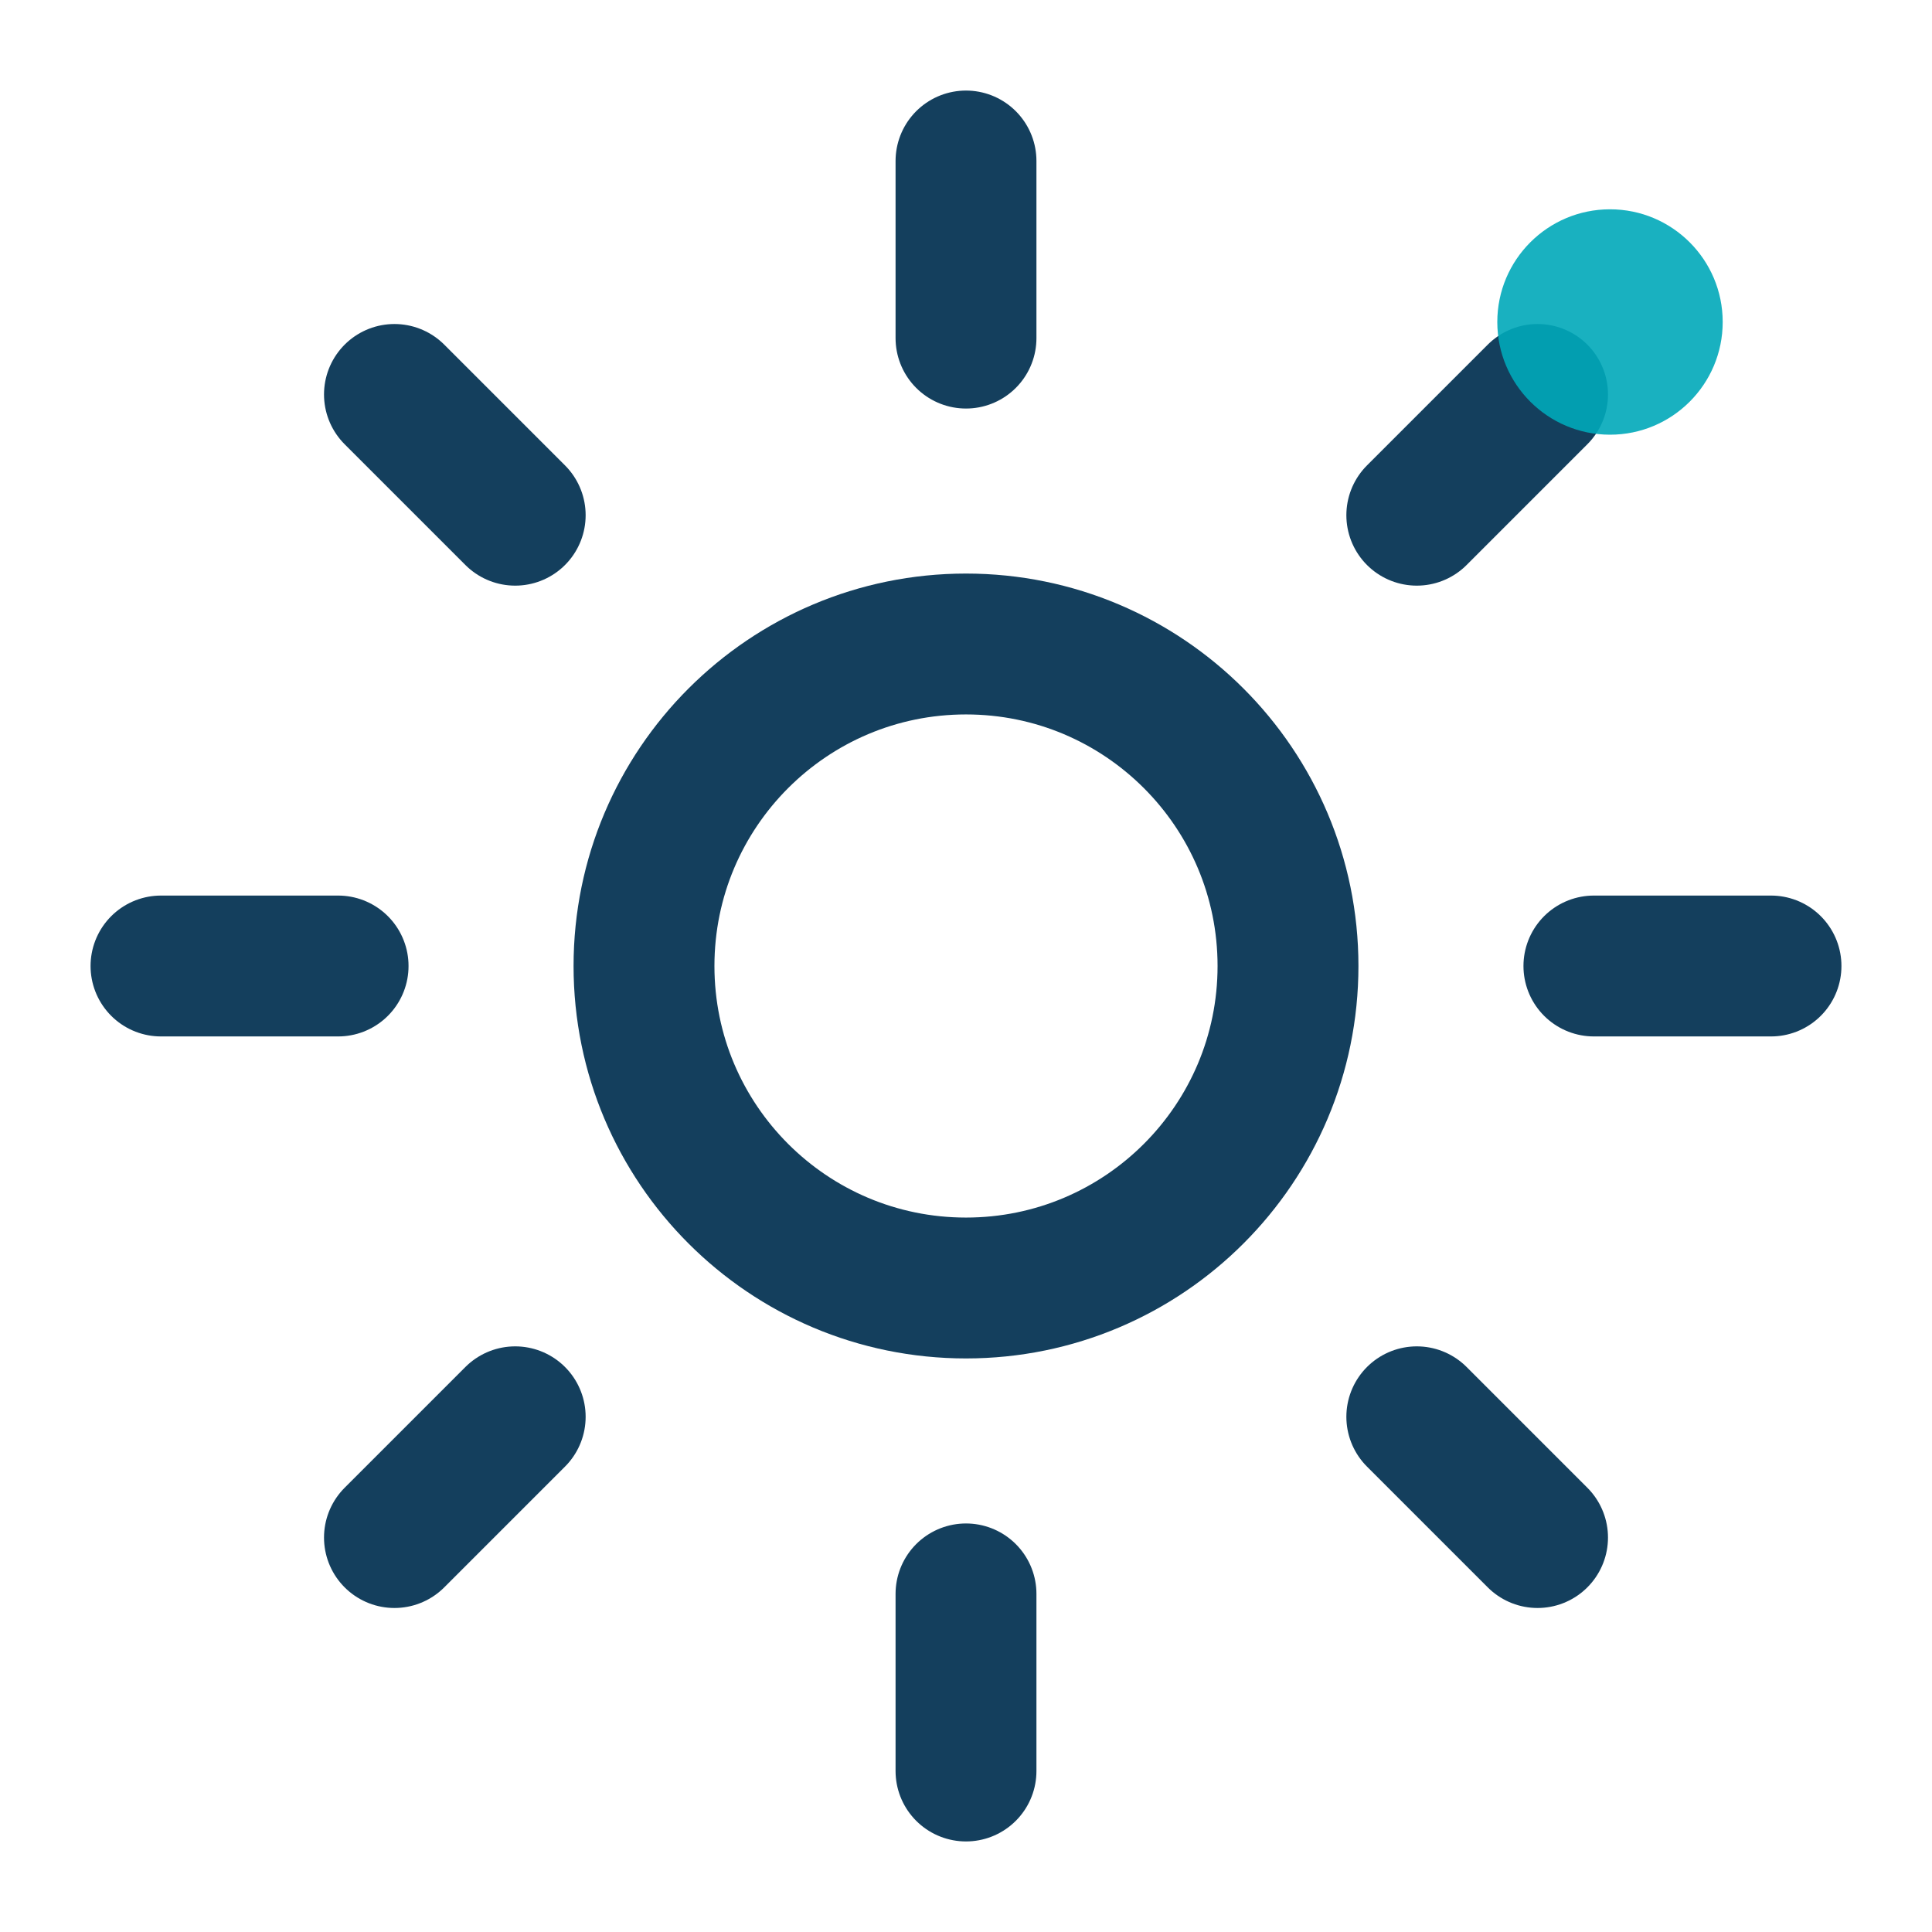
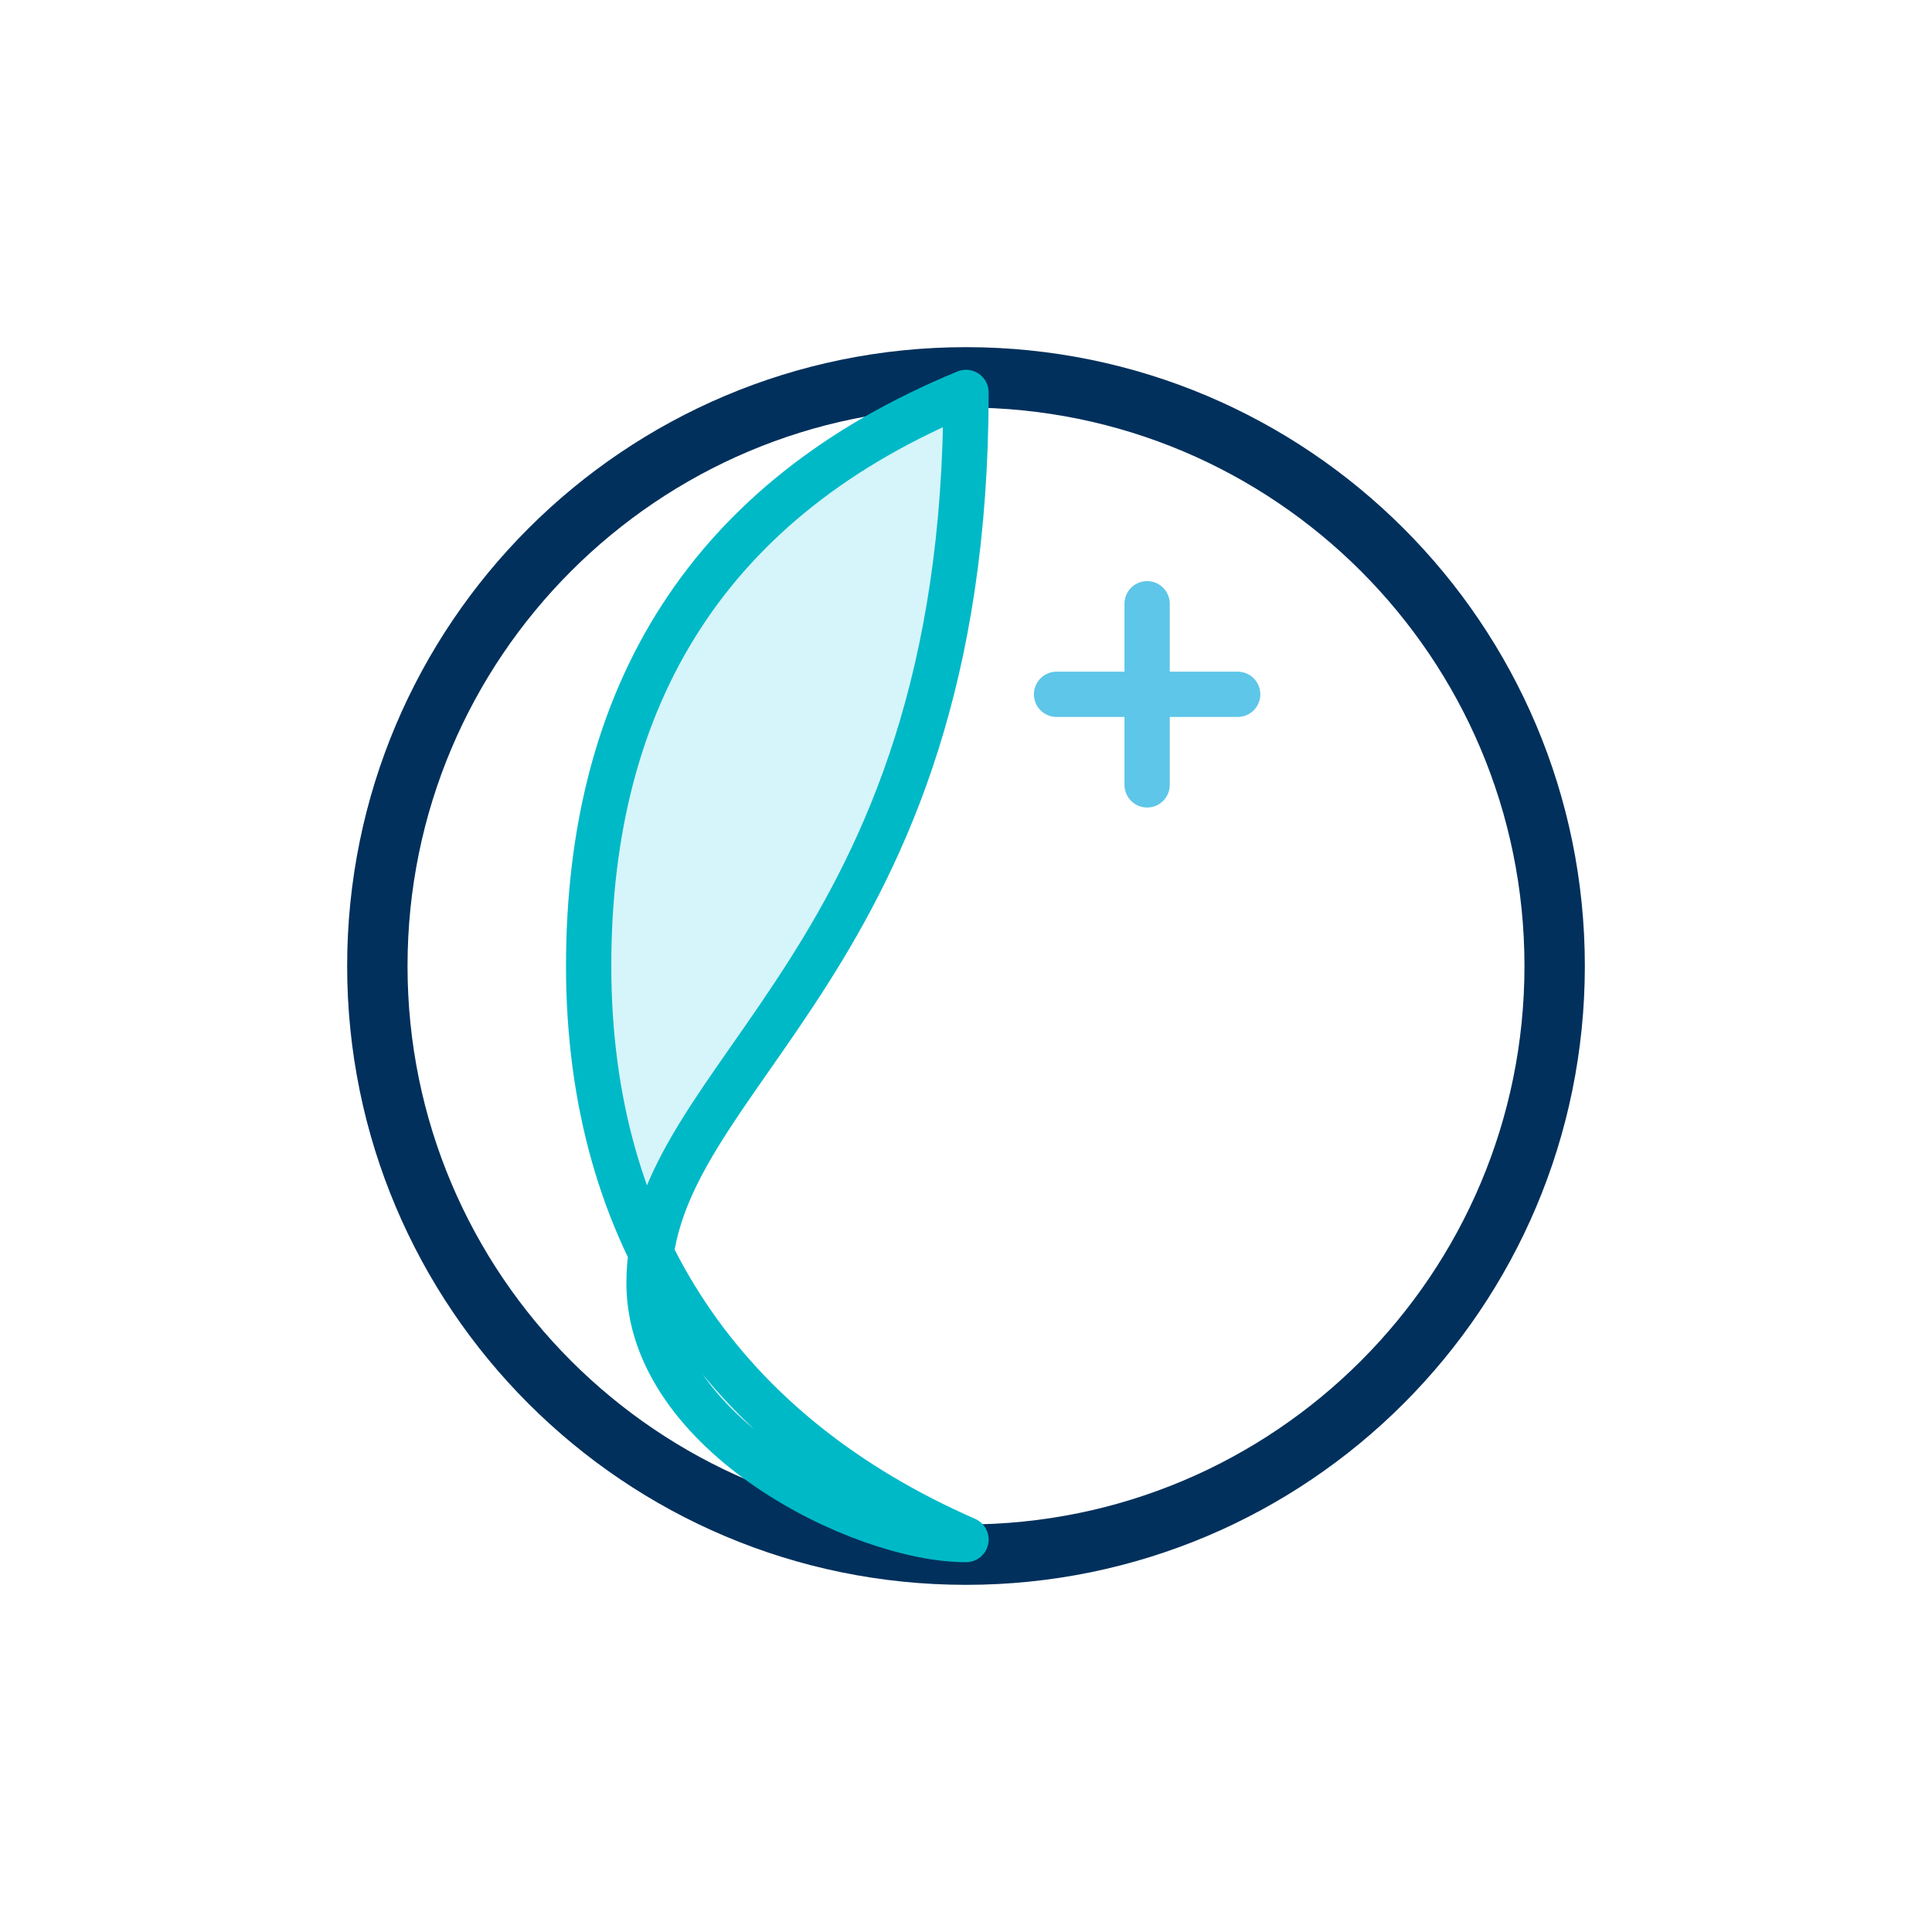
- <svg xmlns="http://www.w3.org/2000/svg" viewBox="0 0 24 24" fill="none" stroke="#143F5D" stroke-width="1.75" stroke-linecap="round" stroke-linejoin="round">
-   <g>
-     <circle cx="12" cy="12" r="4" />
-     <path d="M12 2v2.2M12 19.8V22M4.9 4.9l1.5 1.5m11.2 11.2 1.5 1.5M2 12h2.2m15.6 0H22M4.9 19.1l1.5-1.5M17.6 6.4l1.5-1.5" />
+ <svg xmlns="http://www.w3.org/2000/svg" viewBox="0 0 128 128" width="512" height="512" role="img" aria-label="Modo claro/oscuro">
+   <g stroke-linecap="round" stroke-linejoin="round">
+     <circle cx="64" cy="64" r="39" stroke="#01305C" stroke-width="4" fill="none" />
+     <path d="M64 26C47 33 39 46 39 64C39 82 48 95 64 102C57 102 43 95 43 85C43 71 64 64 64 26Z" fill="#D5F5FA" stroke="#00B9C7" stroke-width="3" stroke-linecap="round" stroke-linejoin="round" />
+     <path d="M76 40L76 52M70 46L82 46" fill="none" stroke="#5EC6E8" stroke-width="3" stroke-linecap="round" stroke-linejoin="round" />
  </g>
-   <circle cx="20" cy="4" r="1.4" stroke="none" fill="#00A9B9" opacity=".9" />
</svg>
